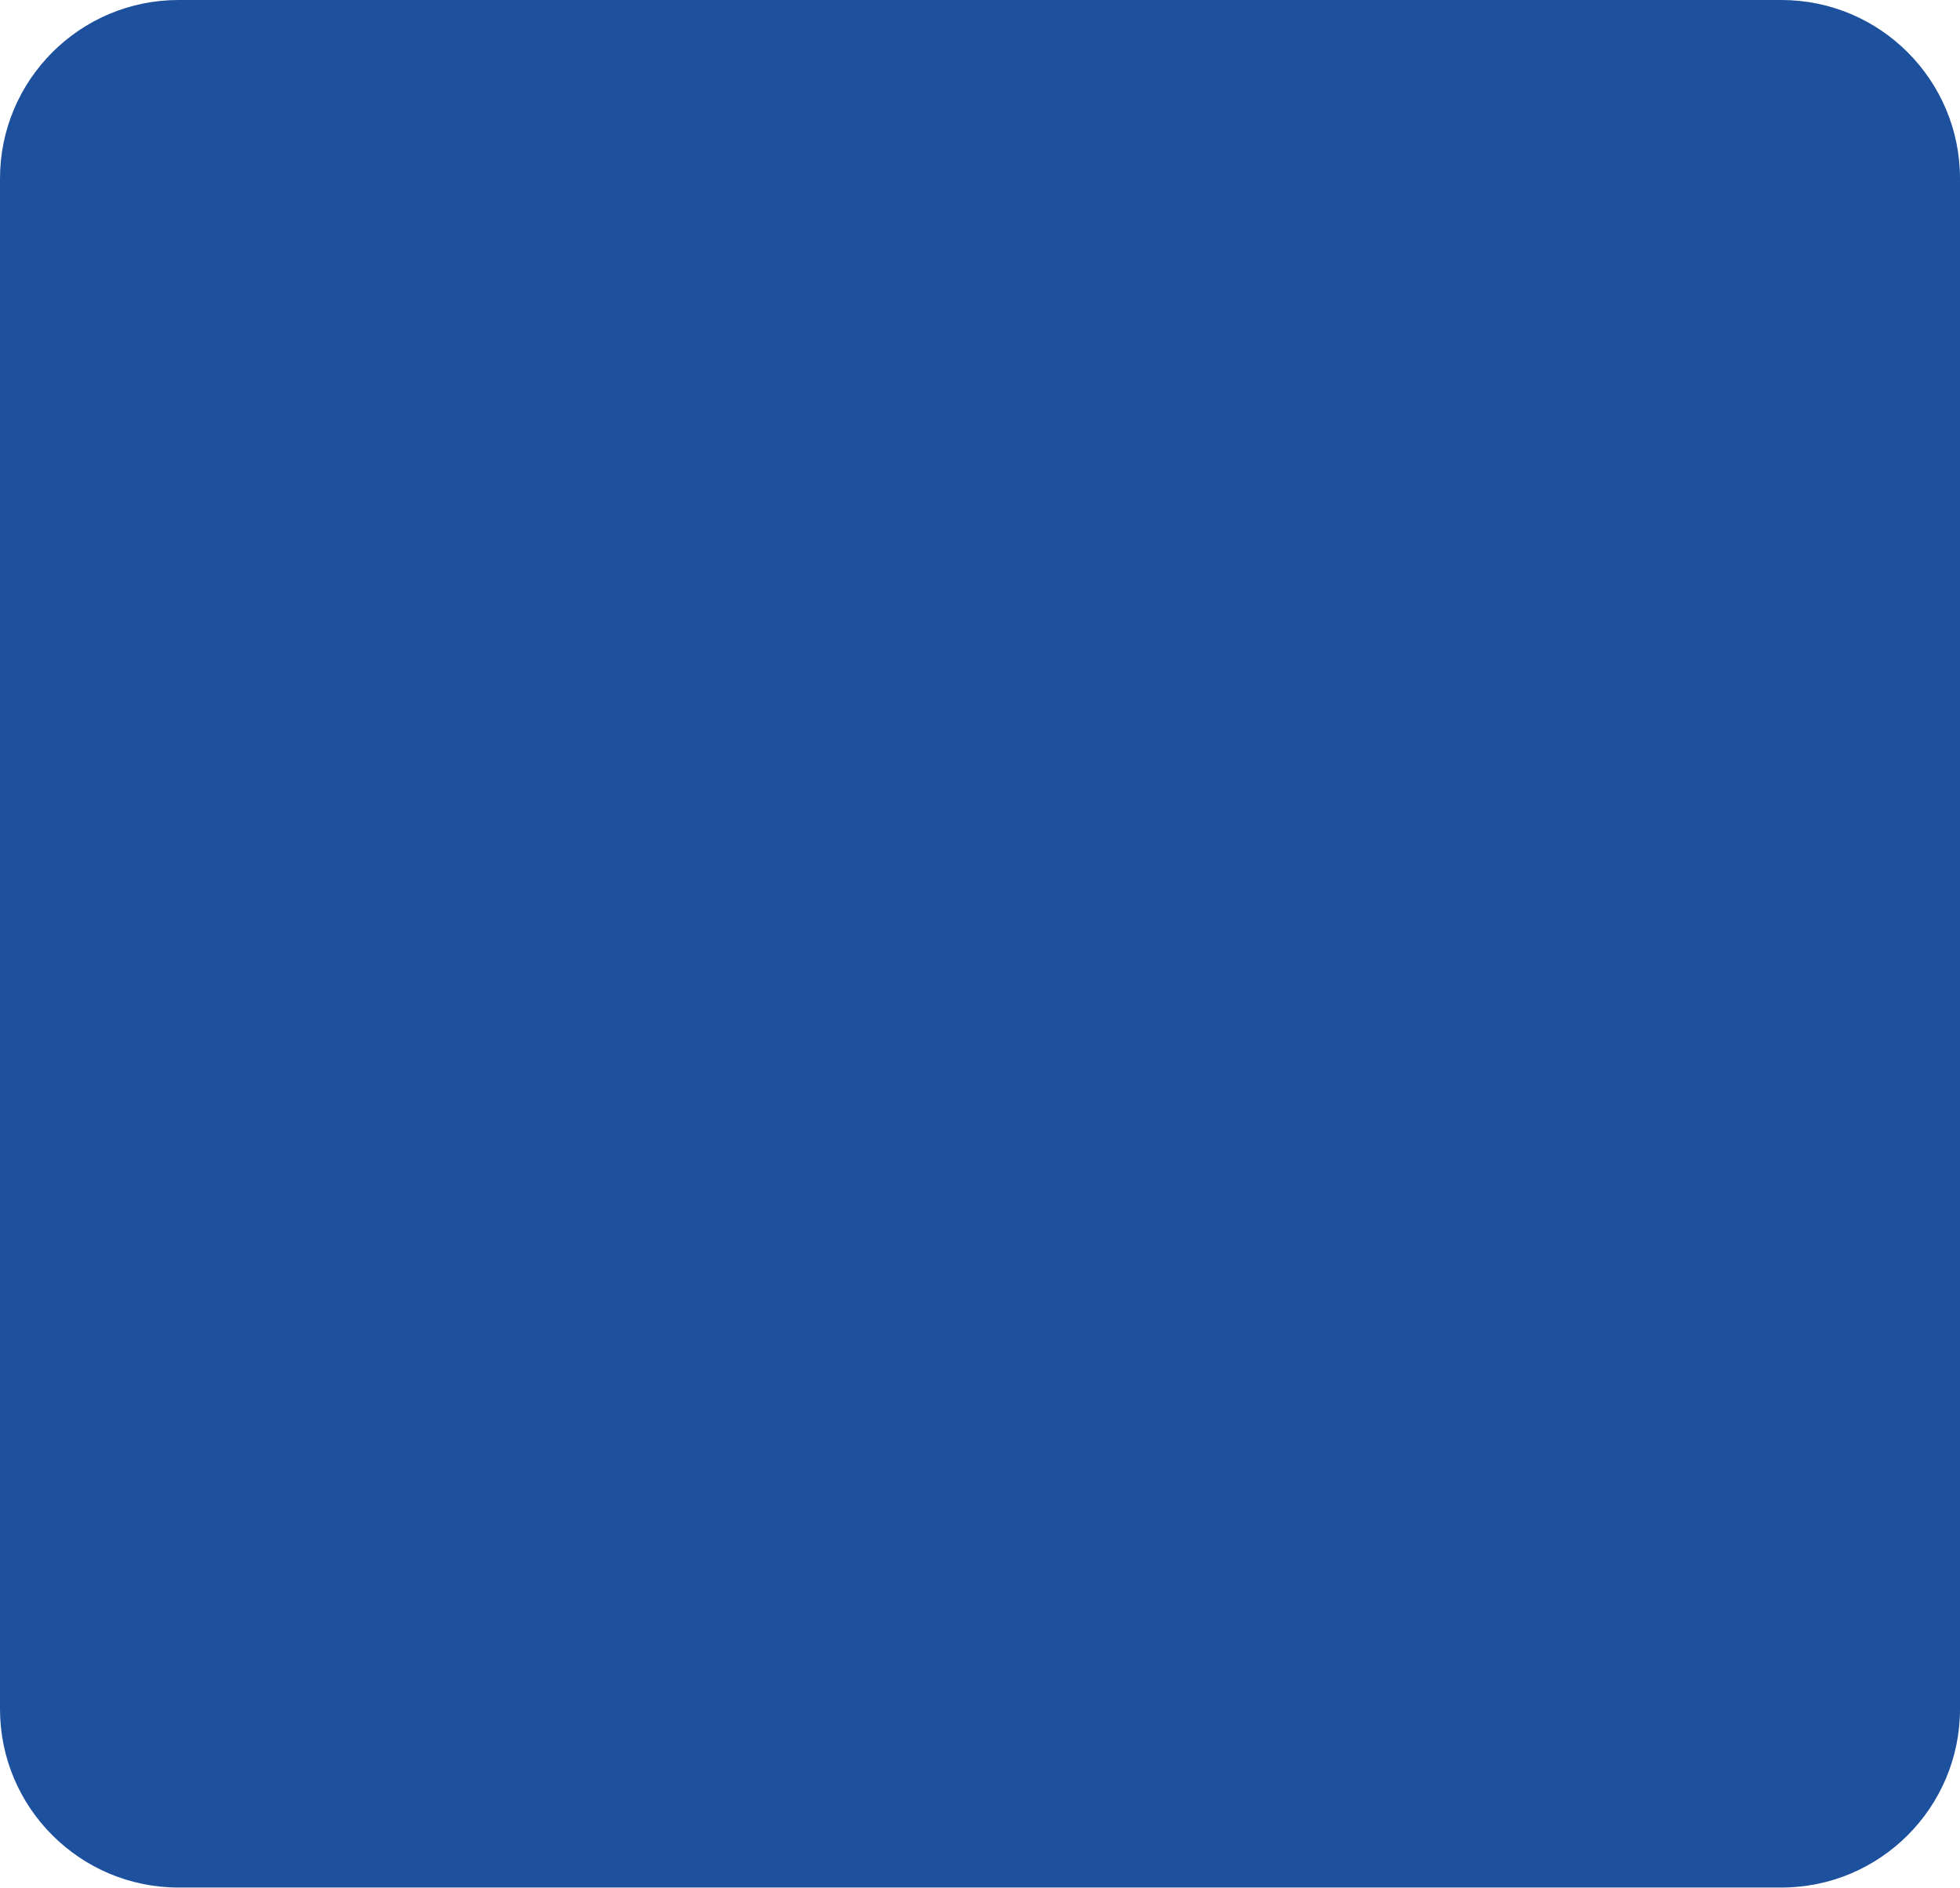
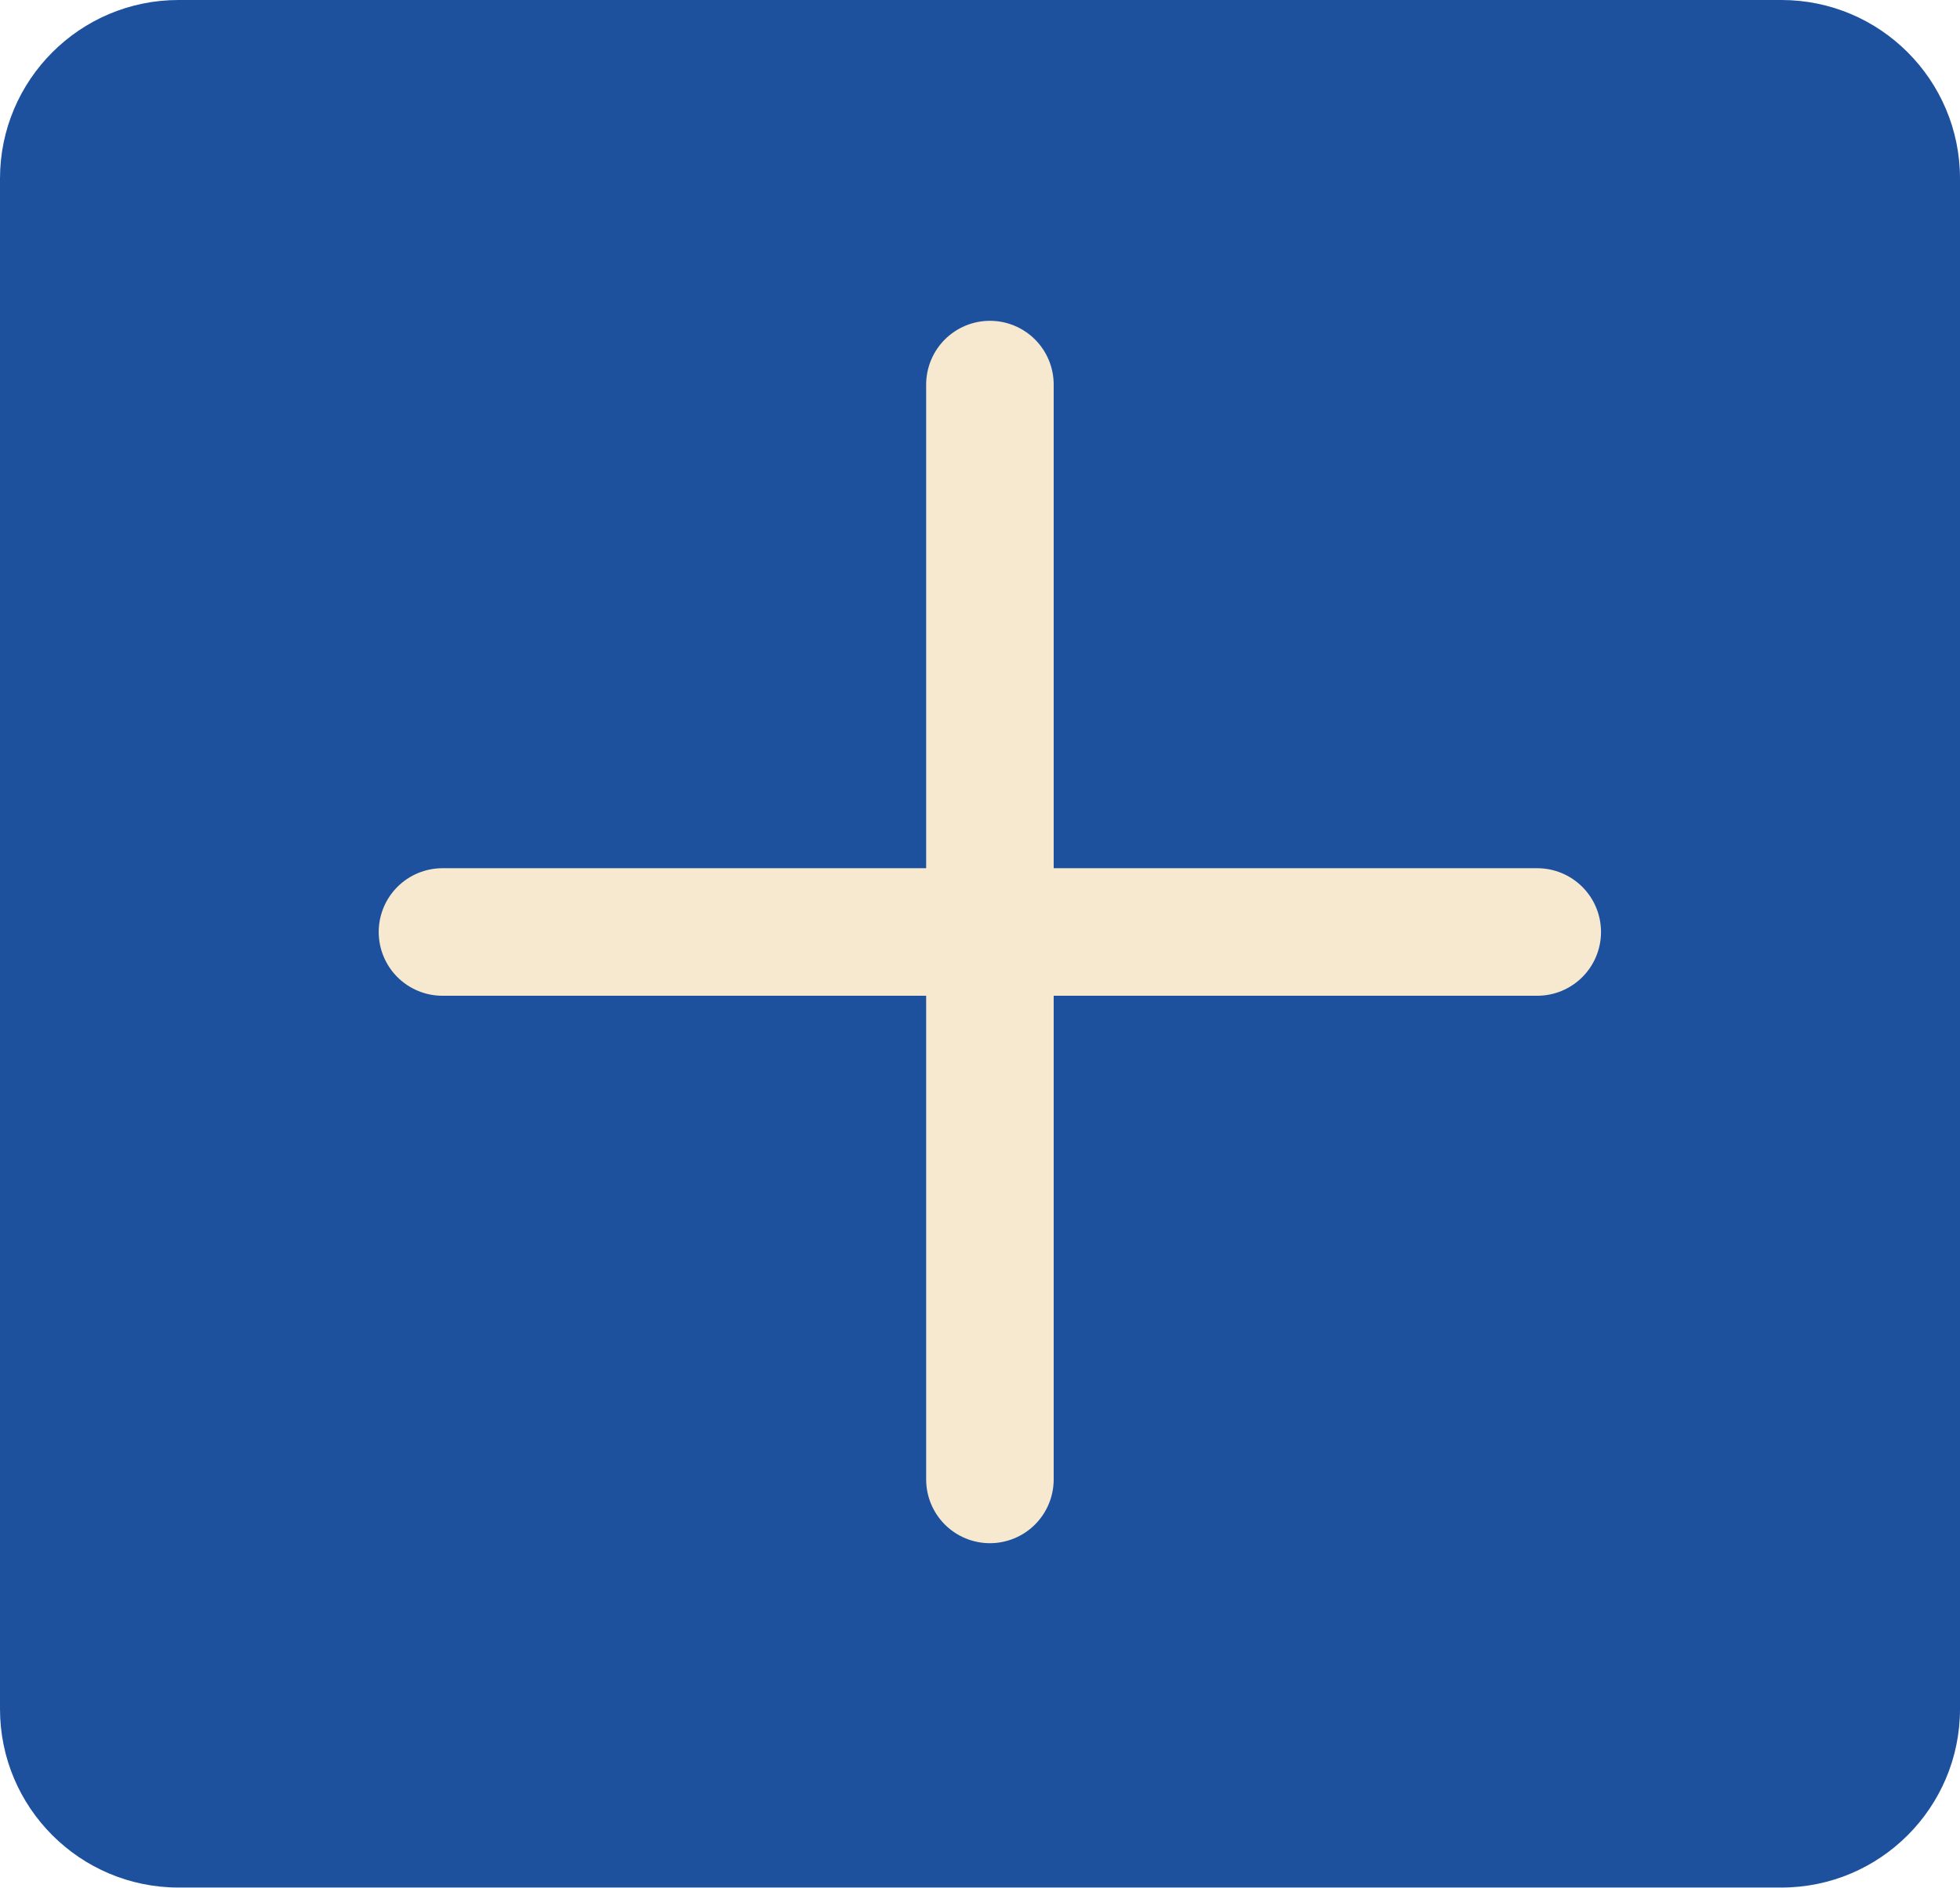
<svg xmlns="http://www.w3.org/2000/svg" height="74" width="76.846">
  <g opacity="1">
-     <path fill="rgb(29,81,158)" fill-opacity="1" opacity="1" fill-rule="evenodd" d="M7 0L69.846 0C73.71 0 76.846 3.137 76.846 7L76.846 67C76.846 70.863 73.71 74 69.846 74L7 74C3.137 74 -2.7533531010703882e-14 70.863 -2.842170943040401e-14 67L-2.842170943040401e-14 7C-2.842170943040401e-14 3.137 3.137 8.881784197001252e-16 7 0Z" />
+     <g opacity="1">
+       <path fill="rgb(29,81,158)" fill-opacity="1" opacity="1" fill-rule="evenodd" d="M7 0L69.846 0C73.71 0 76.846 3.137 76.846 7L76.846 67C76.846 70.863 73.71 74 69.846 74L7 74C3.137 74 -2.7533531010703882e-14 70.863 -2.842170943040401e-14 67L-2.842170943040401e-14 7C-2.842170943040401e-14 3.137 3.137 8.881784197001252e-16 7 0Z" />
+     </g>
+     <g opacity="1">
+       <path fill-opacity="0" stroke="rgb(247,233,208)" stroke-opacity="1" stroke-width="5" stroke-linecap="round" stroke-linejoin="round" opacity="1" fill-rule="evenodd" d="M17.348 36.538L60.271 36.538" />
+     </g>
+     <g transform="translate(37.61752, 36.53846) rotate(90.00003) translate(-37.61752, -36.53846)" opacity="1">
+       <path fill-opacity="0" stroke="rgb(247,233,208)" stroke-opacity="1" stroke-width="5" stroke-linecap="round" stroke-linejoin="round" opacity="1" fill-rule="evenodd" d="M16.156 35.344L59.079 35.344" />
+     </g>
  </g>
</svg>
